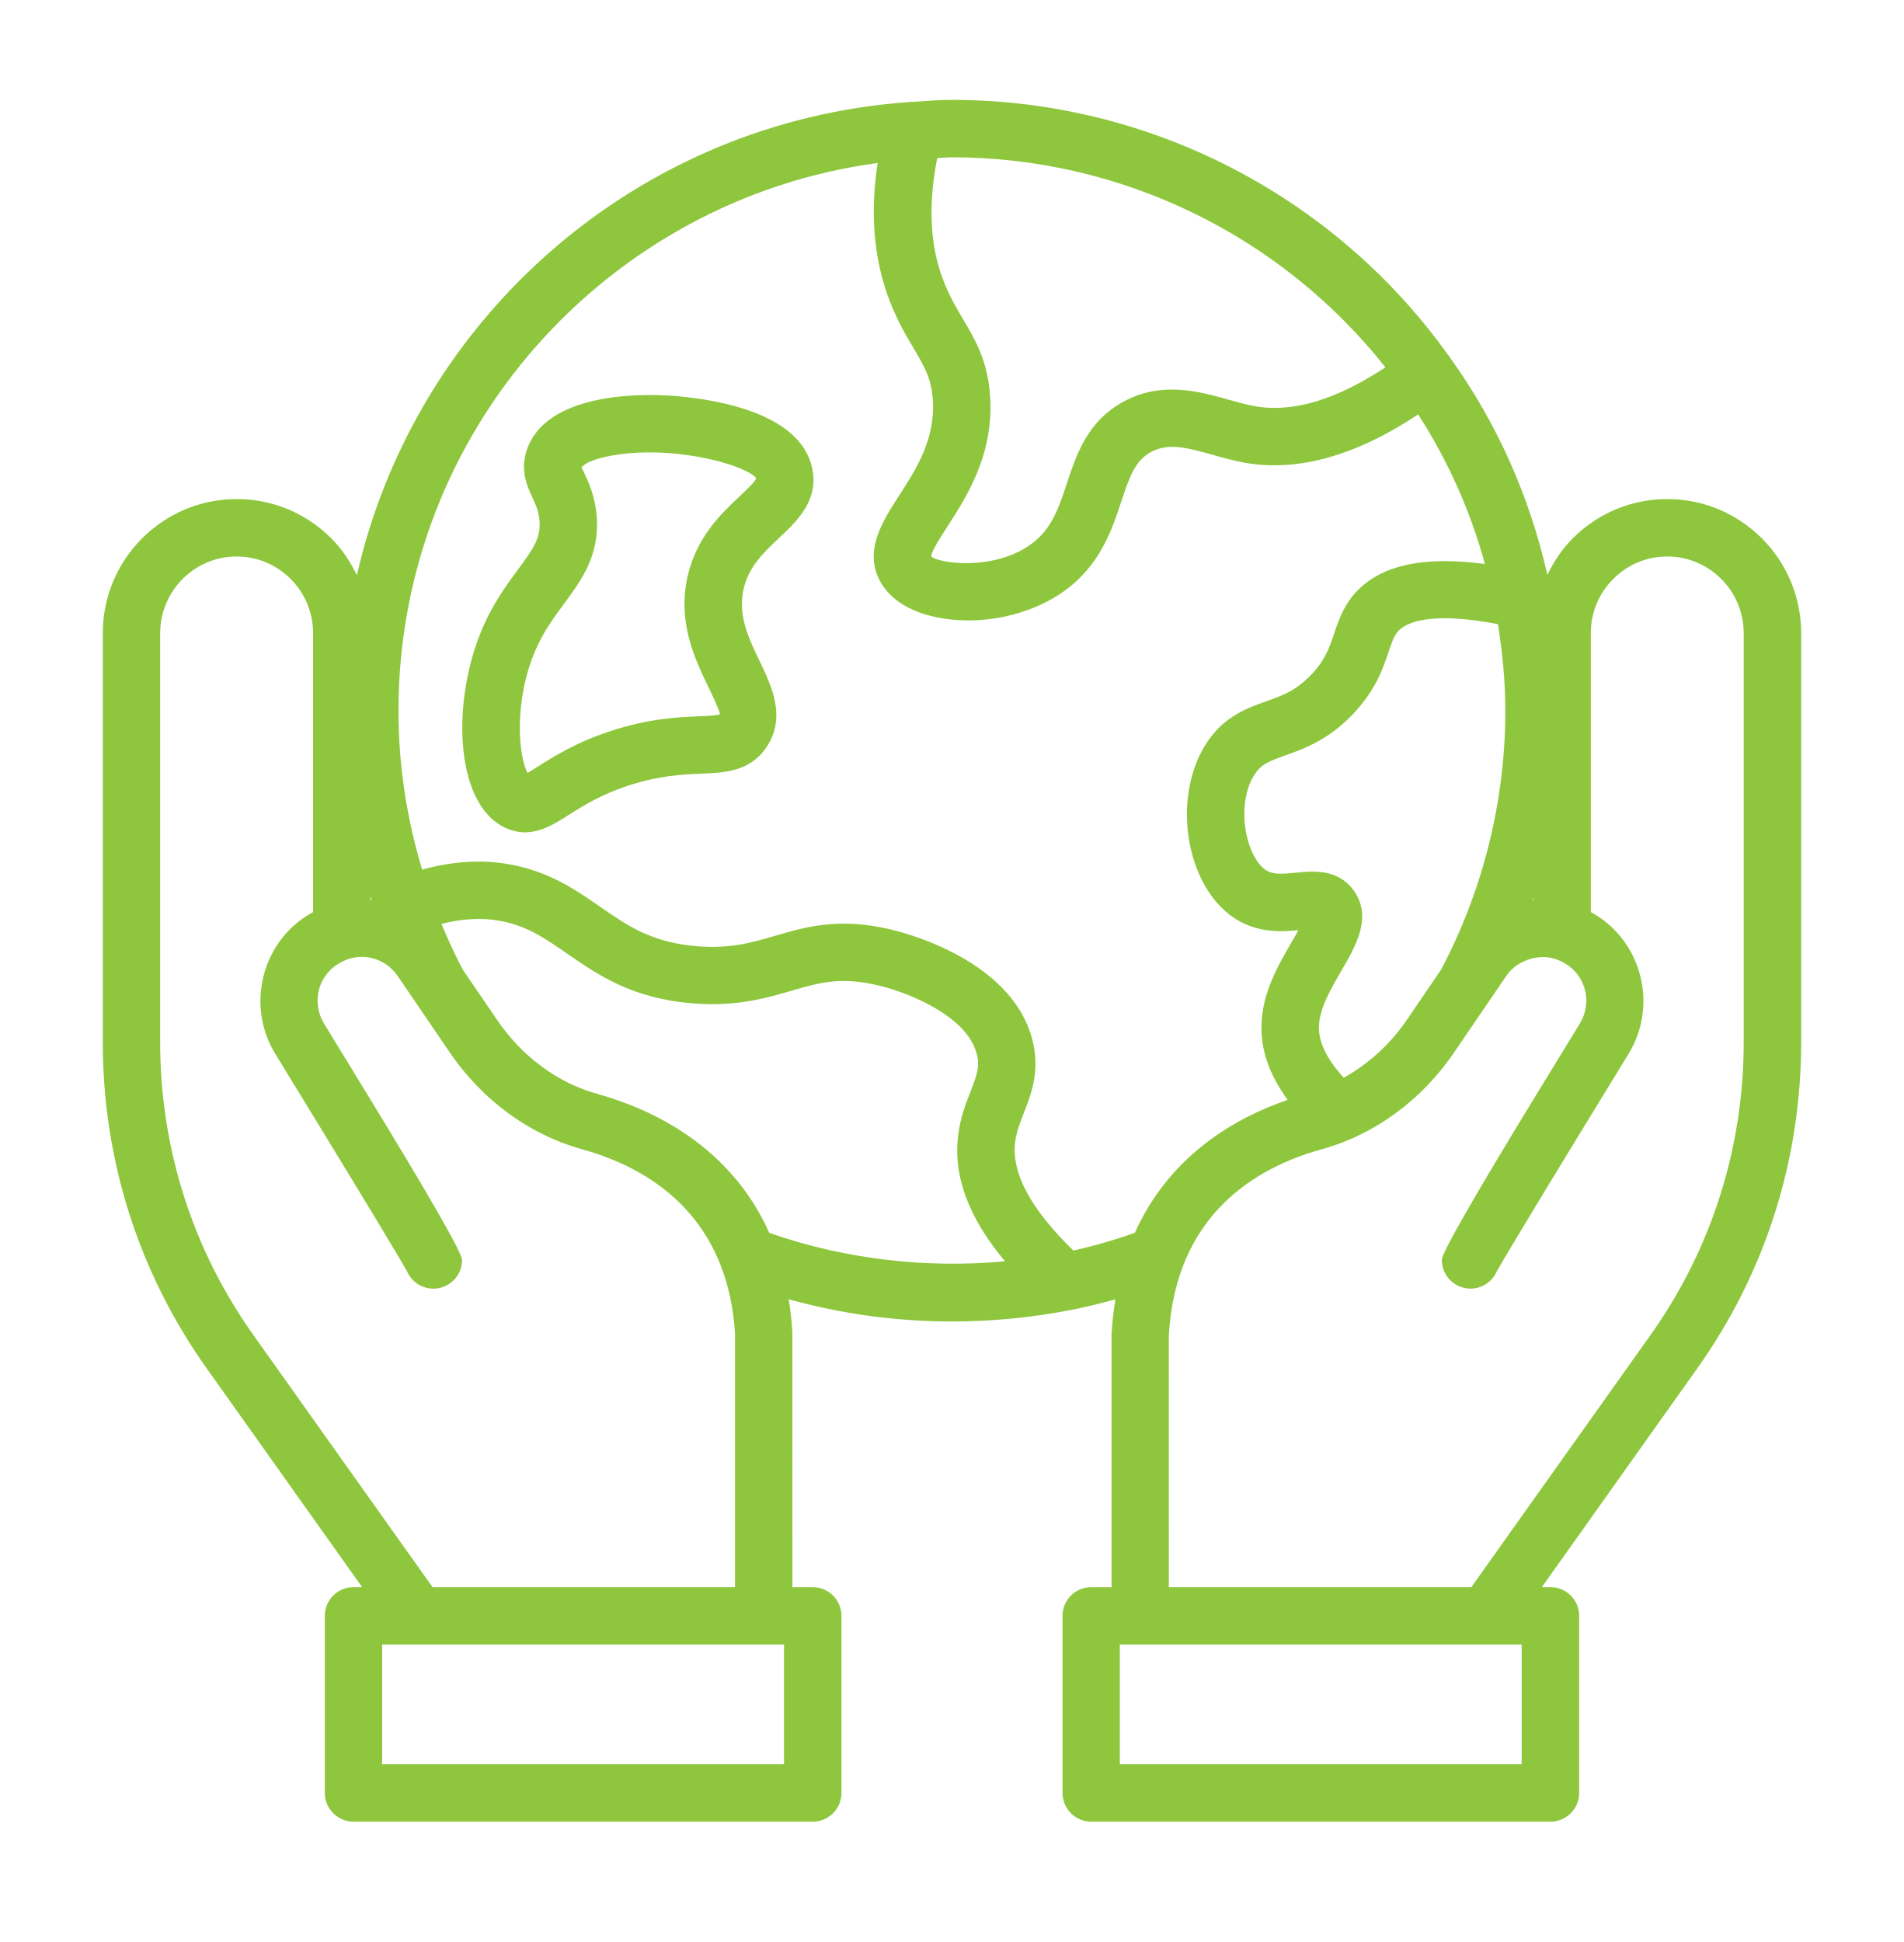
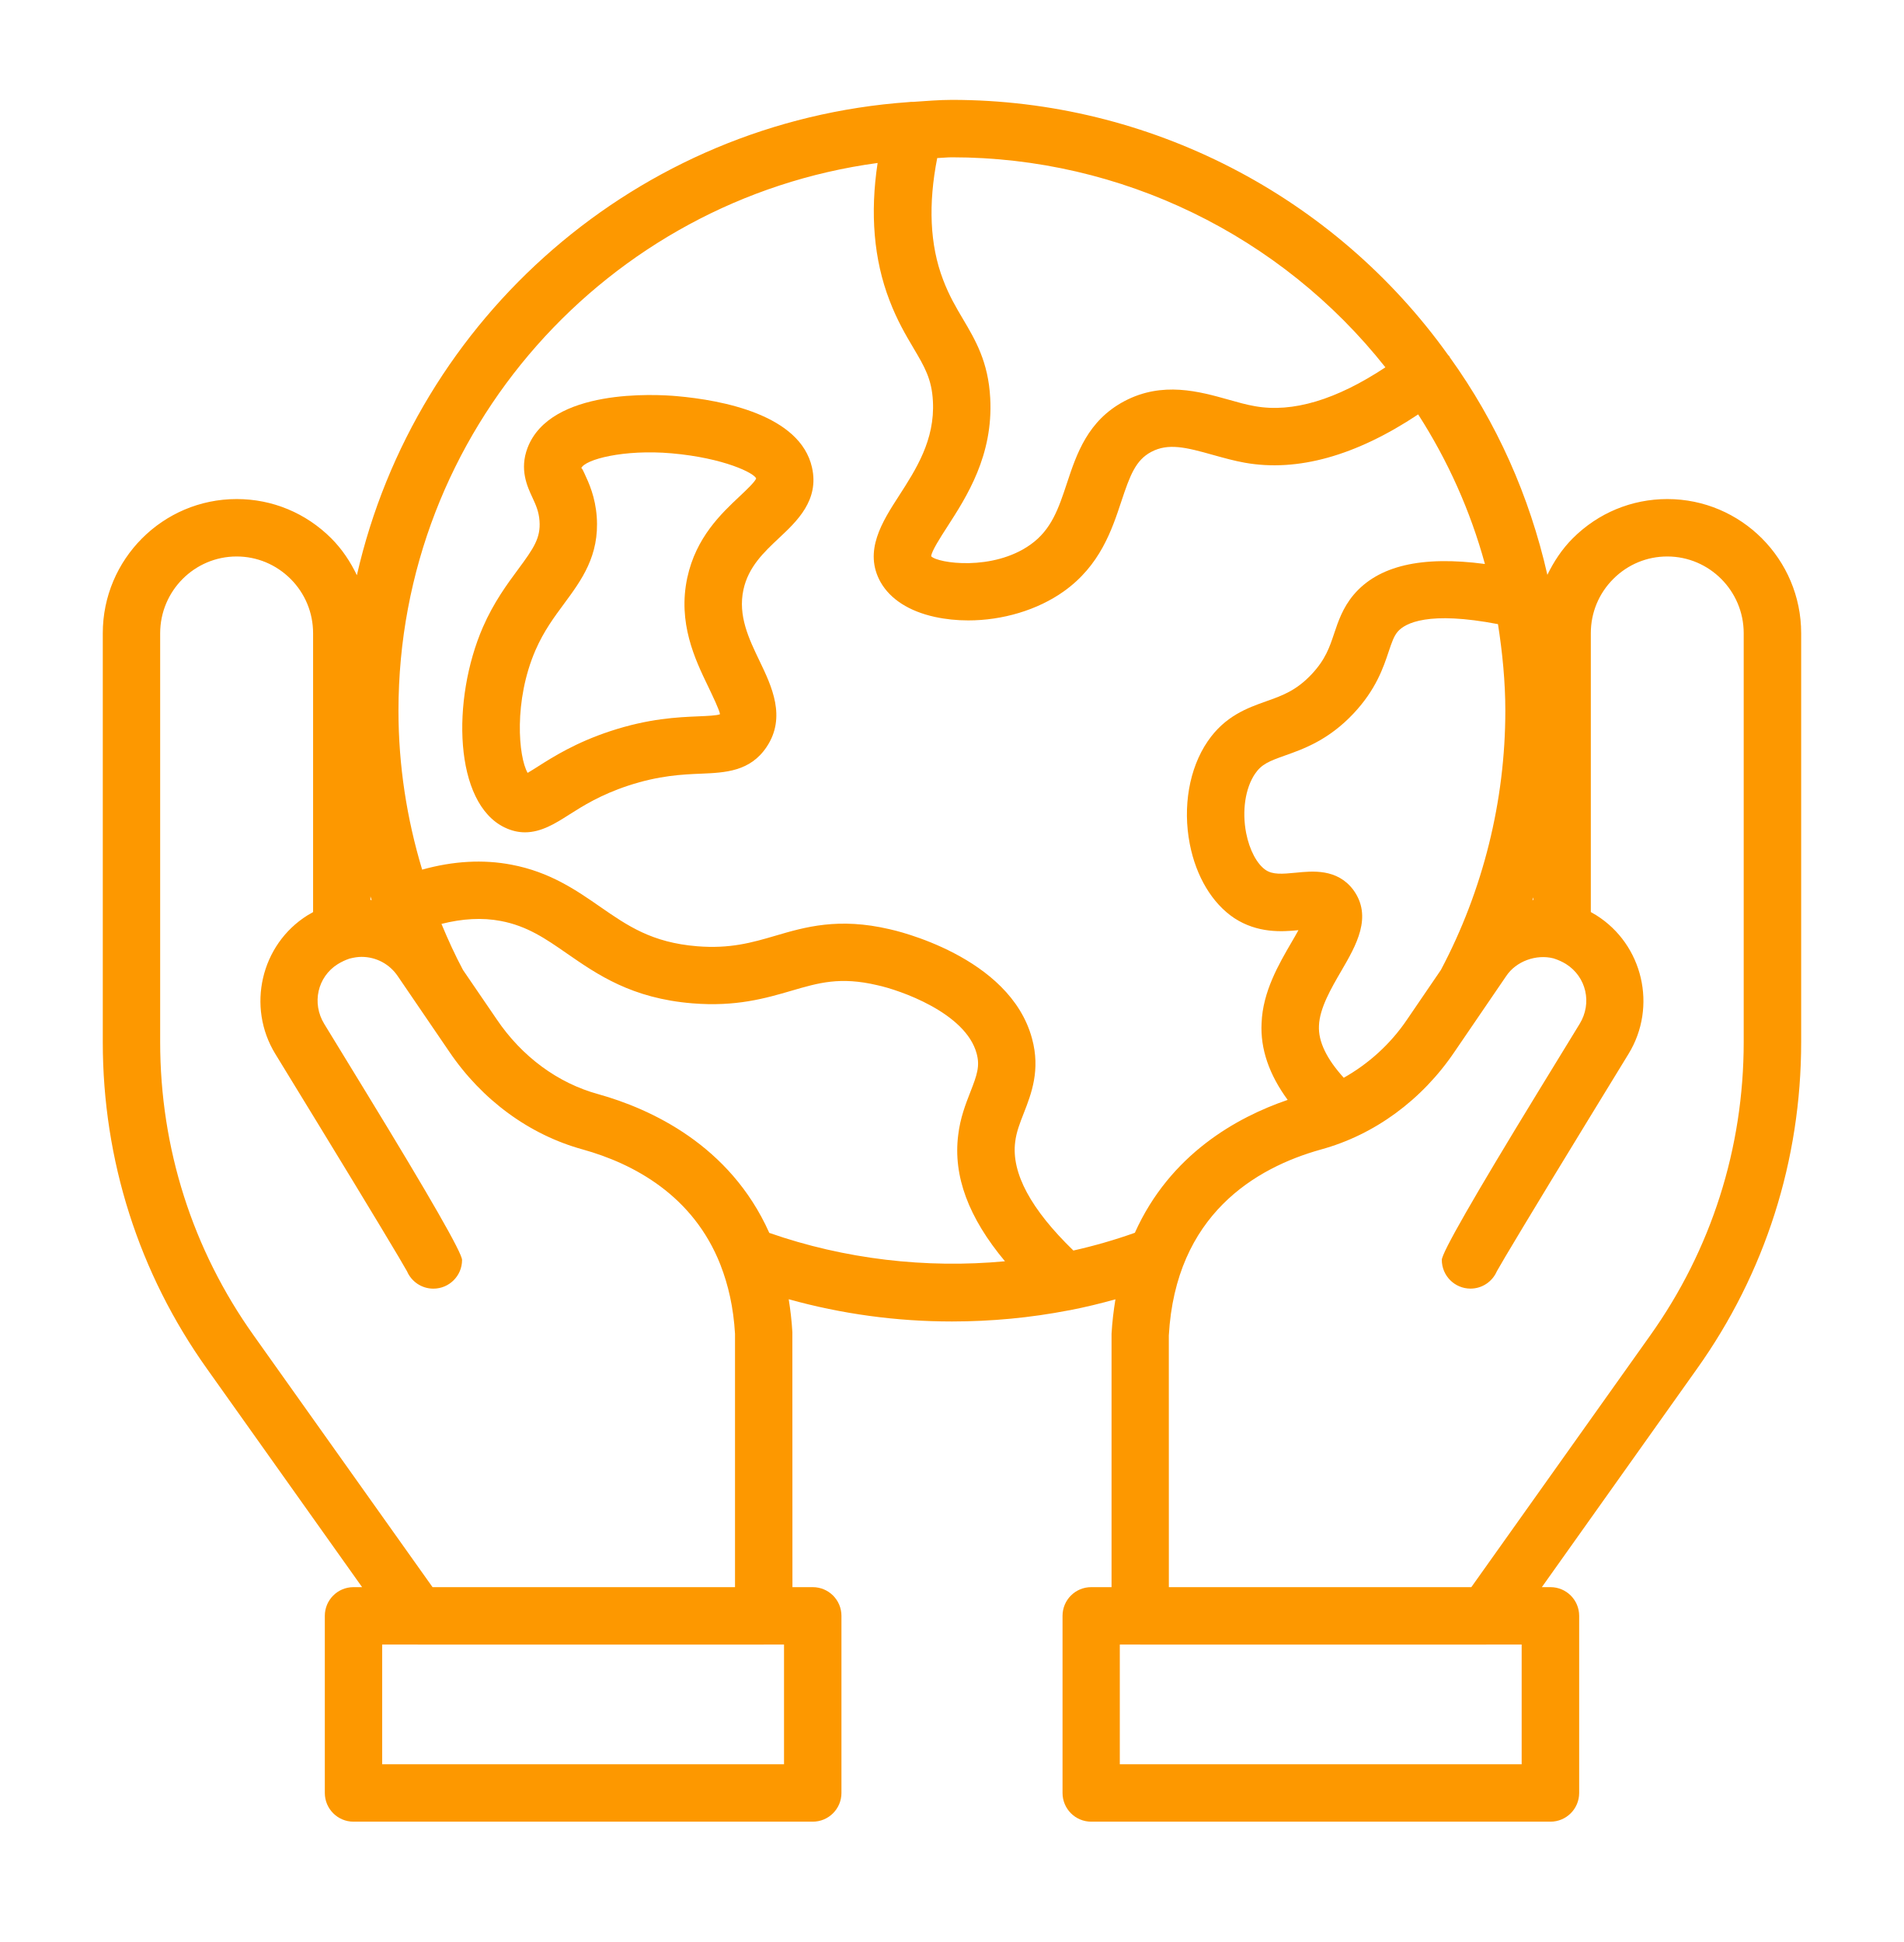
<svg xmlns="http://www.w3.org/2000/svg" width="50" height="51" viewBox="0 0 50 51" fill="none">
-   <path d="M6.214 13.106C4.276 13.106 2.699 14.687 2.699 16.63V27.364C2.699 30.468 3.646 33.436 5.436 35.947L9.509 41.681H9.283C8.867 41.681 8.53 42.018 8.53 42.434V47.086C8.53 47.502 8.867 47.84 9.283 47.84H21.343C21.76 47.84 22.097 47.502 22.097 47.086V42.434C22.097 42.018 21.76 41.681 21.343 41.681H20.81L20.808 34.985C20.791 34.682 20.756 34.396 20.712 34.12C22.102 34.507 23.538 34.704 25 34.704C26.034 34.704 27.064 34.606 28.061 34.413C28.077 34.411 28.093 34.408 28.109 34.405C28.511 34.326 28.903 34.231 29.292 34.122C29.245 34.411 29.208 34.709 29.19 35.027V41.681H28.656C28.239 41.681 27.903 42.018 27.903 42.434V47.086C27.903 47.502 28.239 47.84 28.656 47.84H40.716C41.133 47.84 41.47 47.502 41.47 47.086V42.434C41.47 42.018 41.133 41.681 40.716 41.681H40.49L44.563 35.948C46.354 33.435 47.3 30.467 47.3 27.364V16.629C47.3 14.687 45.724 13.106 43.785 13.106C42.849 13.106 41.968 13.472 41.302 14.137C41.02 14.419 40.805 14.747 40.635 15.096C40.163 13.018 39.305 11.096 38.073 9.383C38.066 9.372 38.065 9.36 38.057 9.35C38.05 9.341 38.04 9.337 38.032 9.328C35.032 5.129 30.166 2.623 25.001 2.623C24.657 2.623 24.321 2.653 23.982 2.675C23.938 2.676 23.895 2.674 23.853 2.682C16.746 3.189 10.913 8.334 9.372 15.106C9.202 14.754 8.985 14.423 8.7 14.138C8.035 13.473 7.153 13.106 6.217 13.106H6.214ZM20.589 46.333H10.036V43.188H10.958C10.962 43.188 10.966 43.189 10.97 43.189H20.055C20.055 43.189 20.06 43.188 20.063 43.188H20.589V46.333ZM20.201 32.375C19.17 30.067 17.078 29.116 15.706 28.733C14.649 28.444 13.703 27.747 13.042 26.766L12.158 25.472C11.952 25.087 11.767 24.68 11.593 24.263C12.143 24.124 12.665 24.093 13.149 24.186C13.846 24.317 14.33 24.653 14.892 25.043C15.688 25.594 16.59 26.22 18.181 26.349C19.328 26.443 20.103 26.217 20.786 26.018C21.498 25.81 22.061 25.643 23.035 25.872C23.621 25.997 25.359 26.595 25.647 27.666C25.738 27.998 25.658 28.23 25.481 28.681C25.356 29.001 25.215 29.364 25.163 29.808C25.027 30.882 25.432 31.975 26.391 33.123C24.317 33.318 22.178 33.068 20.201 32.377L20.201 32.375ZM9.728 23.538C9.739 23.572 9.748 23.605 9.759 23.638C9.748 23.637 9.739 23.633 9.728 23.632V23.538ZM39.96 46.333H29.407V43.188H29.933C29.933 43.188 29.938 43.189 29.941 43.189H39.026C39.031 43.189 39.035 43.188 39.038 43.188H39.96V46.333ZM41.482 26.89L40.378 28.694C38.701 31.438 37.863 32.902 37.863 33.087C37.863 33.503 38.2 33.841 38.617 33.841C38.926 33.841 39.193 33.653 39.308 33.386C39.435 33.153 40.267 31.765 41.663 29.481L42.767 27.676C43.525 26.438 43.147 24.806 41.917 24.034C41.87 24.006 41.823 23.979 41.776 23.952V16.63C41.776 16.091 41.985 15.585 42.366 15.204C42.746 14.823 43.25 14.614 43.783 14.614C44.89 14.614 45.791 15.518 45.791 16.63V27.364C45.791 30.152 44.941 32.818 43.333 35.075L38.638 41.681H30.695L30.694 35.071C30.873 31.906 32.968 30.668 34.688 30.188C36.093 29.804 37.341 28.89 38.2 27.617L39.554 25.633C39.816 25.239 40.347 25.054 40.794 25.168C40.8 25.169 40.805 25.171 40.81 25.173C40.925 25.21 41.026 25.257 41.122 25.315C41.659 25.652 41.817 26.344 41.482 26.89L41.482 26.89ZM40.268 23.564V23.632C40.259 23.633 40.252 23.636 40.243 23.637C40.251 23.612 40.26 23.588 40.268 23.564ZM39.338 16.39C39.456 17.146 39.531 17.907 39.531 18.665C39.531 21.03 38.946 23.383 37.839 25.472L36.953 26.771C36.512 27.425 35.934 27.939 35.288 28.304C34.841 27.811 34.615 27.353 34.637 26.935C34.654 26.476 34.957 25.956 35.224 25.497C35.613 24.829 36.054 24.07 35.536 23.366C35.114 22.807 34.463 22.875 34.035 22.918C33.663 22.955 33.426 22.97 33.243 22.851C33.01 22.696 32.812 22.323 32.725 21.878C32.612 21.295 32.702 20.697 32.959 20.319C33.132 20.067 33.326 19.99 33.751 19.839C34.233 19.668 34.893 19.434 35.55 18.732C36.135 18.107 36.327 17.533 36.467 17.114C36.553 16.856 36.607 16.706 36.701 16.593C36.901 16.356 37.521 16.043 39.339 16.391L39.338 16.39ZM36.381 9.647C35.093 10.499 33.943 10.845 32.954 10.667C32.726 10.628 32.498 10.562 32.267 10.497C31.494 10.28 30.528 10.008 29.531 10.533C28.564 11.044 28.272 11.922 28.016 12.697C27.8 13.348 27.614 13.91 27.061 14.302C26.074 15.006 24.622 14.793 24.453 14.608C24.462 14.476 24.702 14.103 24.878 13.831C25.387 13.041 26.085 11.961 26.004 10.457C25.954 9.503 25.615 8.931 25.288 8.378C25.108 8.075 24.923 7.761 24.767 7.348C24.415 6.432 24.375 5.354 24.612 4.151C24.741 4.147 24.868 4.131 24.998 4.131C29.441 4.131 33.638 6.179 36.381 9.646V9.647ZM23.047 4.279C22.846 5.603 22.946 6.815 23.358 7.886C23.56 8.417 23.789 8.804 23.991 9.145C24.279 9.632 24.469 9.953 24.499 10.537C24.554 11.554 24.053 12.329 23.612 13.014C23.169 13.699 22.668 14.476 23.126 15.29C23.382 15.737 23.873 16.052 24.548 16.201C24.832 16.263 25.129 16.293 25.429 16.293C26.324 16.293 27.243 16.023 27.935 15.531C28.889 14.852 29.198 13.919 29.446 13.171C29.674 12.483 29.823 12.084 30.233 11.867C30.678 11.632 31.14 11.745 31.858 11.948C32.139 12.026 32.418 12.104 32.691 12.152C34.072 12.398 35.605 11.972 37.242 10.883C38.022 12.097 38.611 13.409 38.995 14.811C37.336 14.591 36.194 14.853 35.544 15.624C35.261 15.963 35.142 16.32 35.036 16.636C34.914 17.001 34.808 17.317 34.448 17.703C34.041 18.137 33.674 18.268 33.246 18.419C32.766 18.59 32.169 18.8 31.713 19.471C31.229 20.18 31.054 21.189 31.245 22.168C31.411 23.018 31.833 23.725 32.414 24.112C33.022 24.508 33.654 24.473 34.098 24.428C34.039 24.536 33.974 24.648 33.92 24.74C33.582 25.321 33.16 26.044 33.13 26.869C33.095 27.544 33.328 28.22 33.815 28.885C32.478 29.342 30.726 30.316 29.802 32.375C29.27 32.564 28.735 32.718 28.188 32.841C27.076 31.763 26.556 30.807 26.659 29.993C26.689 29.734 26.78 29.501 26.886 29.231C27.083 28.727 27.327 28.1 27.102 27.275C26.518 25.101 23.479 24.428 23.364 24.403C22.019 24.088 21.138 24.346 20.362 24.574C19.751 24.753 19.174 24.921 18.305 24.85C17.116 24.753 16.484 24.315 15.751 23.807C15.137 23.381 14.44 22.898 13.43 22.708C12.687 22.566 11.901 22.611 11.086 22.838C10.682 21.497 10.464 20.1 10.464 18.666C10.464 11.316 15.955 5.238 23.047 4.28V4.279ZM9.164 25.178C9.17 25.177 9.176 25.175 9.182 25.174C9.298 25.144 9.401 25.129 9.494 25.129C9.879 25.129 10.233 25.318 10.448 25.639L11.794 27.613C12.656 28.889 13.905 29.803 15.305 30.187C16.646 30.561 18.206 31.398 18.92 33.217C18.92 33.218 18.921 33.22 18.921 33.221C19.124 33.741 19.262 34.335 19.302 35.028V41.681H11.359L6.664 35.074C5.056 32.818 4.206 30.153 4.206 27.365V16.631C4.206 15.519 5.107 14.614 6.214 14.614C6.748 14.614 7.251 14.824 7.632 15.204C8.012 15.585 8.222 16.091 8.222 16.631V23.953C8.172 23.98 8.122 24.009 8.073 24.039C6.85 24.807 6.472 26.439 7.229 27.676L8.332 29.48C9.73 31.767 10.562 33.154 10.689 33.387C10.804 33.655 11.071 33.842 11.381 33.842C11.797 33.842 12.134 33.505 12.134 33.089C12.134 32.904 11.295 31.439 9.617 28.693L8.515 26.89C8.181 26.344 8.339 25.653 8.869 25.32C8.974 25.256 9.078 25.208 9.165 25.18L9.164 25.178Z" fill="#8EC73D" />
-   <path d="M13.253 21.731C13.44 21.821 13.617 21.858 13.787 21.858C14.217 21.858 14.594 21.619 14.937 21.4C15.306 21.166 15.765 20.874 16.495 20.633C17.308 20.365 17.92 20.338 18.41 20.318C19.045 20.291 19.701 20.263 20.134 19.613C20.654 18.832 20.263 18.017 19.948 17.361C19.666 16.775 19.375 16.169 19.523 15.487C19.652 14.887 20.061 14.502 20.457 14.13C20.93 13.687 21.517 13.135 21.324 12.278C21.015 10.893 18.965 10.508 17.77 10.403C17.22 10.354 14.454 10.194 13.854 11.761C13.638 12.327 13.845 12.774 13.983 13.069C14.072 13.263 14.15 13.43 14.168 13.681C14.2 14.128 14.018 14.395 13.603 14.956C13.318 15.341 12.965 15.82 12.681 16.471C11.853 18.378 11.922 21.091 13.253 21.731ZM14.063 17.073C14.278 16.578 14.551 16.209 14.815 15.852C15.271 15.234 15.743 14.595 15.671 13.575C15.633 13.046 15.463 12.679 15.349 12.435C15.321 12.374 15.284 12.294 15.268 12.294C15.265 12.294 15.264 12.296 15.262 12.299C15.354 12.064 16.391 11.795 17.637 11.905C19.016 12.027 19.814 12.427 19.857 12.566C19.824 12.658 19.584 12.883 19.425 13.033C18.941 13.488 18.278 14.111 18.049 15.17C17.793 16.357 18.253 17.316 18.59 18.015C18.713 18.273 18.901 18.663 18.907 18.757C18.834 18.791 18.564 18.803 18.347 18.812C17.794 18.835 17.036 18.868 16.024 19.202C15.116 19.502 14.522 19.878 14.129 20.128C14.039 20.185 13.937 20.25 13.856 20.297C13.613 19.877 13.486 18.403 14.063 17.073Z" fill="#8EC73D" />
+   <path d="M6.214 13.106C4.276 13.106 2.699 14.687 2.699 16.63V27.364C2.699 30.468 3.646 33.436 5.436 35.947L9.509 41.681H9.283C8.867 41.681 8.53 42.018 8.53 42.434V47.086C8.53 47.502 8.867 47.84 9.283 47.84H21.343C21.76 47.84 22.097 47.502 22.097 47.086V42.434C22.097 42.018 21.76 41.681 21.343 41.681H20.81L20.808 34.985C20.791 34.682 20.756 34.396 20.712 34.12C22.102 34.507 23.538 34.704 25 34.704C26.034 34.704 27.064 34.606 28.061 34.413C28.077 34.411 28.093 34.408 28.109 34.405C28.511 34.326 28.903 34.231 29.292 34.122C29.245 34.411 29.208 34.709 29.19 35.027V41.681H28.656C28.239 41.681 27.903 42.018 27.903 42.434V47.086C27.903 47.502 28.239 47.84 28.656 47.84H40.716C41.133 47.84 41.47 47.502 41.47 47.086V42.434C41.47 42.018 41.133 41.681 40.716 41.681H40.49L44.563 35.948C46.354 33.435 47.3 30.467 47.3 27.364V16.629C47.3 14.687 45.724 13.106 43.785 13.106C42.849 13.106 41.968 13.472 41.302 14.137C41.02 14.419 40.805 14.747 40.635 15.096C40.163 13.018 39.305 11.096 38.073 9.383C38.066 9.372 38.065 9.36 38.057 9.35C38.05 9.341 38.04 9.337 38.032 9.328C35.032 5.129 30.166 2.623 25.001 2.623C24.657 2.623 24.321 2.653 23.982 2.675C23.938 2.676 23.895 2.674 23.853 2.682C16.746 3.189 10.913 8.334 9.372 15.106C9.202 14.754 8.985 14.423 8.7 14.138C8.035 13.473 7.153 13.106 6.217 13.106H6.214ZM20.589 46.333H10.036V43.188H10.958C10.962 43.188 10.966 43.189 10.97 43.189H20.055C20.055 43.189 20.06 43.188 20.063 43.188H20.589V46.333ZM20.201 32.375C19.17 30.067 17.078 29.116 15.706 28.733C14.649 28.444 13.703 27.747 13.042 26.766L12.158 25.472C11.952 25.087 11.767 24.68 11.593 24.263C12.143 24.124 12.665 24.093 13.149 24.186C13.846 24.317 14.33 24.653 14.892 25.043C15.688 25.594 16.59 26.22 18.181 26.349C19.328 26.443 20.103 26.217 20.786 26.018C21.498 25.81 22.061 25.643 23.035 25.872C23.621 25.997 25.359 26.595 25.647 27.666C25.738 27.998 25.658 28.23 25.481 28.681C25.356 29.001 25.215 29.364 25.163 29.808C25.027 30.882 25.432 31.975 26.391 33.123C24.317 33.318 22.178 33.068 20.201 32.377L20.201 32.375ZM9.728 23.538C9.739 23.572 9.748 23.605 9.759 23.638C9.748 23.637 9.739 23.633 9.728 23.632V23.538ZM39.96 46.333H29.407V43.188H29.933C29.933 43.188 29.938 43.189 29.941 43.189H39.026C39.031 43.189 39.035 43.188 39.038 43.188H39.96V46.333ZM41.482 26.89L40.378 28.694C38.701 31.438 37.863 32.902 37.863 33.087C37.863 33.503 38.2 33.841 38.617 33.841C38.926 33.841 39.193 33.653 39.308 33.386C39.435 33.153 40.267 31.765 41.663 29.481L42.767 27.676C43.525 26.438 43.147 24.806 41.917 24.034C41.87 24.006 41.823 23.979 41.776 23.952V16.63C41.776 16.091 41.985 15.585 42.366 15.204C42.746 14.823 43.25 14.614 43.783 14.614C44.89 14.614 45.791 15.518 45.791 16.63V27.364C45.791 30.152 44.941 32.818 43.333 35.075L38.638 41.681H30.695L30.694 35.071C30.873 31.906 32.968 30.668 34.688 30.188C36.093 29.804 37.341 28.89 38.2 27.617L39.554 25.633C39.816 25.239 40.347 25.054 40.794 25.168C40.8 25.169 40.805 25.171 40.81 25.173C40.925 25.21 41.026 25.257 41.122 25.315C41.659 25.652 41.817 26.344 41.482 26.89L41.482 26.89ZM40.268 23.564V23.632C40.259 23.633 40.252 23.636 40.243 23.637C40.251 23.612 40.26 23.588 40.268 23.564ZM39.338 16.39C39.456 17.146 39.531 17.907 39.531 18.665C39.531 21.03 38.946 23.383 37.839 25.472L36.953 26.771C36.512 27.425 35.934 27.939 35.288 28.304C34.841 27.811 34.615 27.353 34.637 26.935C34.654 26.476 34.957 25.956 35.224 25.497C35.613 24.829 36.054 24.07 35.536 23.366C35.114 22.807 34.463 22.875 34.035 22.918C33.663 22.955 33.426 22.97 33.243 22.851C33.01 22.696 32.812 22.323 32.725 21.878C32.612 21.295 32.702 20.697 32.959 20.319C33.132 20.067 33.326 19.99 33.751 19.839C34.233 19.668 34.893 19.434 35.55 18.732C36.135 18.107 36.327 17.533 36.467 17.114C36.553 16.856 36.607 16.706 36.701 16.593C36.901 16.356 37.521 16.043 39.339 16.391L39.338 16.39ZM36.381 9.647C35.093 10.499 33.943 10.845 32.954 10.667C32.726 10.628 32.498 10.562 32.267 10.497C31.494 10.28 30.528 10.008 29.531 10.533C28.564 11.044 28.272 11.922 28.016 12.697C27.8 13.348 27.614 13.91 27.061 14.302C26.074 15.006 24.622 14.793 24.453 14.608C24.462 14.476 24.702 14.103 24.878 13.831C25.387 13.041 26.085 11.961 26.004 10.457C25.954 9.503 25.615 8.931 25.288 8.378C25.108 8.075 24.923 7.761 24.767 7.348C24.415 6.432 24.375 5.354 24.612 4.151C24.741 4.147 24.868 4.131 24.998 4.131C29.441 4.131 33.638 6.179 36.381 9.646V9.647ZM23.047 4.279C22.846 5.603 22.946 6.815 23.358 7.886C23.56 8.417 23.789 8.804 23.991 9.145C24.279 9.632 24.469 9.953 24.499 10.537C24.554 11.554 24.053 12.329 23.612 13.014C23.169 13.699 22.668 14.476 23.126 15.29C23.382 15.737 23.873 16.052 24.548 16.201C24.832 16.263 25.129 16.293 25.429 16.293C26.324 16.293 27.243 16.023 27.935 15.531C28.889 14.852 29.198 13.919 29.446 13.171C29.674 12.483 29.823 12.084 30.233 11.867C30.678 11.632 31.14 11.745 31.858 11.948C32.139 12.026 32.418 12.104 32.691 12.152C34.072 12.398 35.605 11.972 37.242 10.883C38.022 12.097 38.611 13.409 38.995 14.811C37.336 14.591 36.194 14.853 35.544 15.624C35.261 15.963 35.142 16.32 35.036 16.636C34.914 17.001 34.808 17.317 34.448 17.703C34.041 18.137 33.674 18.268 33.246 18.419C32.766 18.59 32.169 18.8 31.713 19.471C31.229 20.18 31.054 21.189 31.245 22.168C31.411 23.018 31.833 23.725 32.414 24.112C33.022 24.508 33.654 24.473 34.098 24.428C34.039 24.536 33.974 24.648 33.92 24.74C33.582 25.321 33.16 26.044 33.13 26.869C33.095 27.544 33.328 28.22 33.815 28.885C32.478 29.342 30.726 30.316 29.802 32.375C29.27 32.564 28.735 32.718 28.188 32.841C27.076 31.763 26.556 30.807 26.659 29.993C26.689 29.734 26.78 29.501 26.886 29.231C27.083 28.727 27.327 28.1 27.102 27.275C26.518 25.101 23.479 24.428 23.364 24.403C22.019 24.088 21.138 24.346 20.362 24.574C19.751 24.753 19.174 24.921 18.305 24.85C17.116 24.753 16.484 24.315 15.751 23.807C15.137 23.381 14.44 22.898 13.43 22.708C12.687 22.566 11.901 22.611 11.086 22.838C10.682 21.497 10.464 20.1 10.464 18.666C10.464 11.316 15.955 5.238 23.047 4.28V4.279ZM9.164 25.178C9.17 25.177 9.176 25.175 9.182 25.174C9.298 25.144 9.401 25.129 9.494 25.129C9.879 25.129 10.233 25.318 10.448 25.639L11.794 27.613C12.656 28.889 13.905 29.803 15.305 30.187C16.646 30.561 18.206 31.398 18.92 33.217C18.92 33.218 18.921 33.22 18.921 33.221C19.124 33.741 19.262 34.335 19.302 35.028V41.681H11.359L6.664 35.074C5.056 32.818 4.206 30.153 4.206 27.365V16.631C4.206 15.519 5.107 14.614 6.214 14.614C6.748 14.614 7.251 14.824 7.632 15.204C8.012 15.585 8.222 16.091 8.222 16.631V23.953C8.172 23.98 8.122 24.009 8.073 24.039C6.85 24.807 6.472 26.439 7.229 27.676L8.332 29.48C9.73 31.767 10.562 33.154 10.689 33.387C10.804 33.655 11.071 33.842 11.381 33.842C11.797 33.842 12.134 33.505 12.134 33.089C12.134 32.904 11.295 31.439 9.617 28.693L8.515 26.89C8.181 26.344 8.339 25.653 8.869 25.32C8.974 25.256 9.078 25.208 9.165 25.18L9.164 25.178Z" fill="#FD9800" />
+   <path d="M13.253 21.731C13.44 21.821 13.617 21.858 13.787 21.858C14.217 21.858 14.594 21.619 14.937 21.4C15.306 21.166 15.765 20.874 16.495 20.633C17.308 20.365 17.92 20.338 18.41 20.318C19.045 20.291 19.701 20.263 20.134 19.613C20.654 18.832 20.263 18.017 19.948 17.361C19.666 16.775 19.375 16.169 19.523 15.487C19.652 14.887 20.061 14.502 20.457 14.13C20.93 13.687 21.517 13.135 21.324 12.278C21.015 10.893 18.965 10.508 17.77 10.403C17.22 10.354 14.454 10.194 13.854 11.761C13.638 12.327 13.845 12.774 13.983 13.069C14.072 13.263 14.15 13.43 14.168 13.681C14.2 14.128 14.018 14.395 13.603 14.956C13.318 15.341 12.965 15.82 12.681 16.471C11.853 18.378 11.922 21.091 13.253 21.731ZM14.063 17.073C14.278 16.578 14.551 16.209 14.815 15.852C15.271 15.234 15.743 14.595 15.671 13.575C15.633 13.046 15.463 12.679 15.349 12.435C15.321 12.374 15.284 12.294 15.268 12.294C15.265 12.294 15.264 12.296 15.262 12.299C15.354 12.064 16.391 11.795 17.637 11.905C19.016 12.027 19.814 12.427 19.857 12.566C19.824 12.658 19.584 12.883 19.425 13.033C18.941 13.488 18.278 14.111 18.049 15.17C17.793 16.357 18.253 17.316 18.59 18.015C18.713 18.273 18.901 18.663 18.907 18.757C18.834 18.791 18.564 18.803 18.347 18.812C17.794 18.835 17.036 18.868 16.024 19.202C15.116 19.502 14.522 19.878 14.129 20.128C14.039 20.185 13.937 20.25 13.856 20.297C13.613 19.877 13.486 18.403 14.063 17.073Z" fill="#FD9800" />
</svg>
